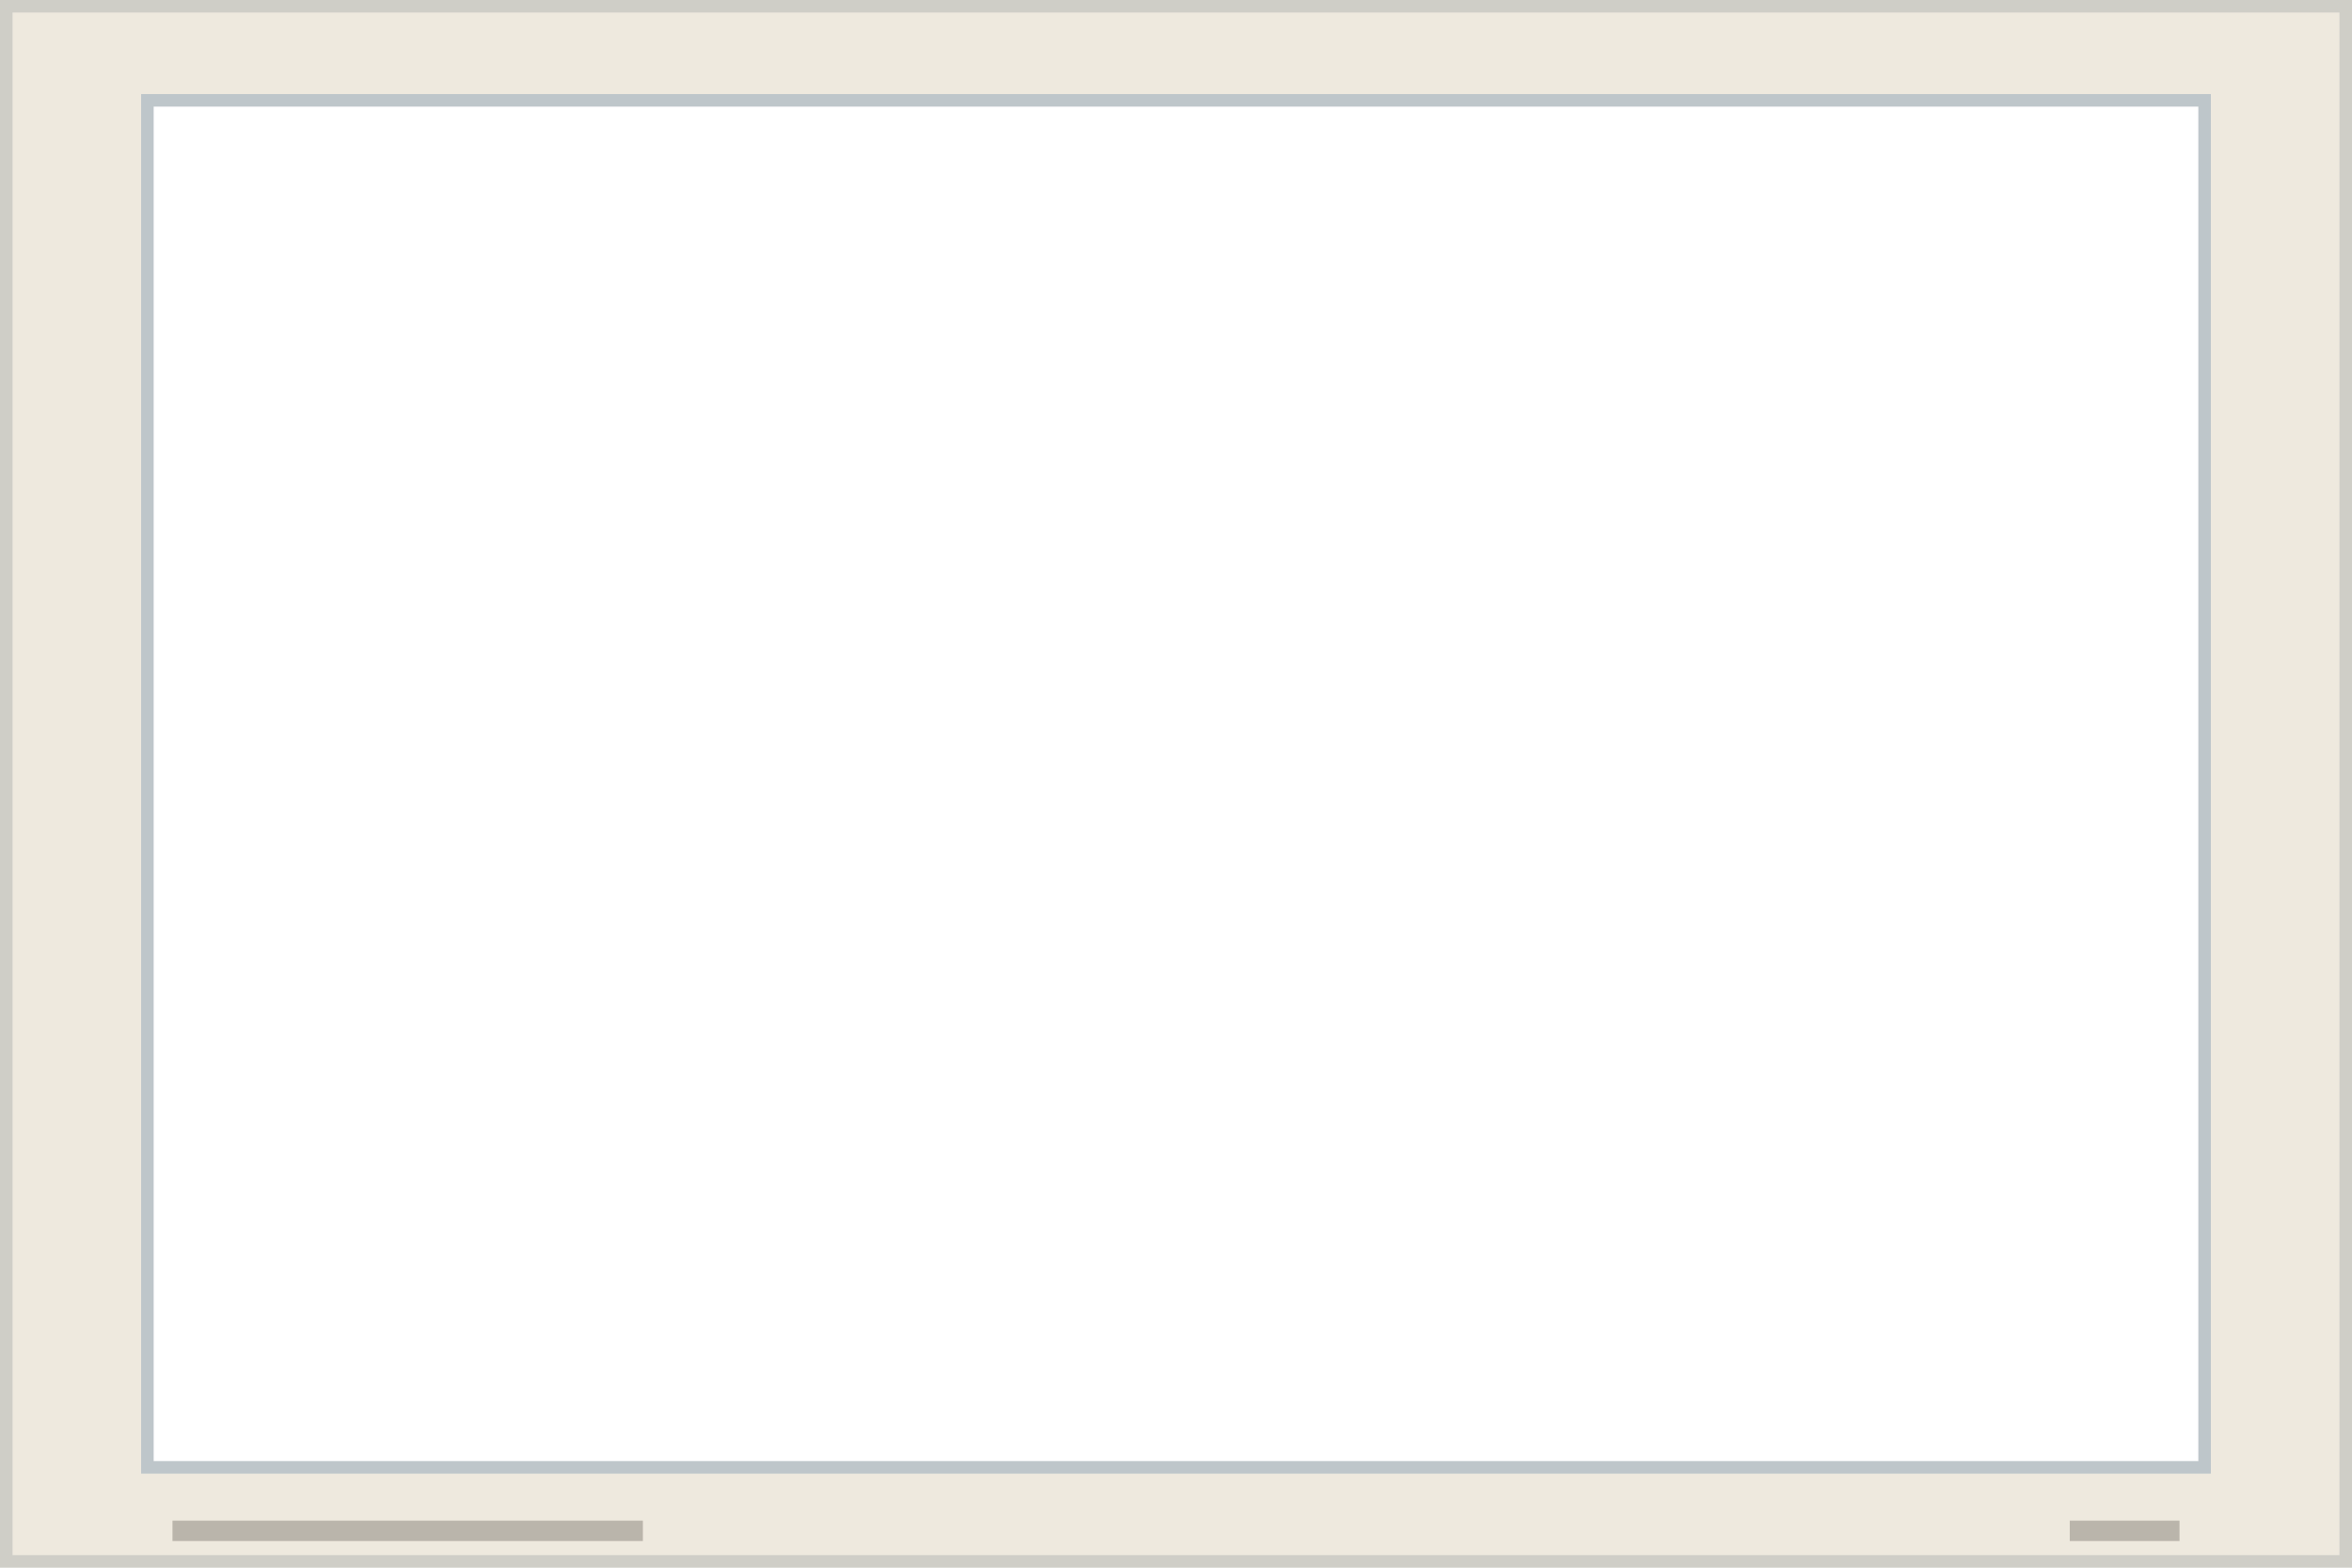
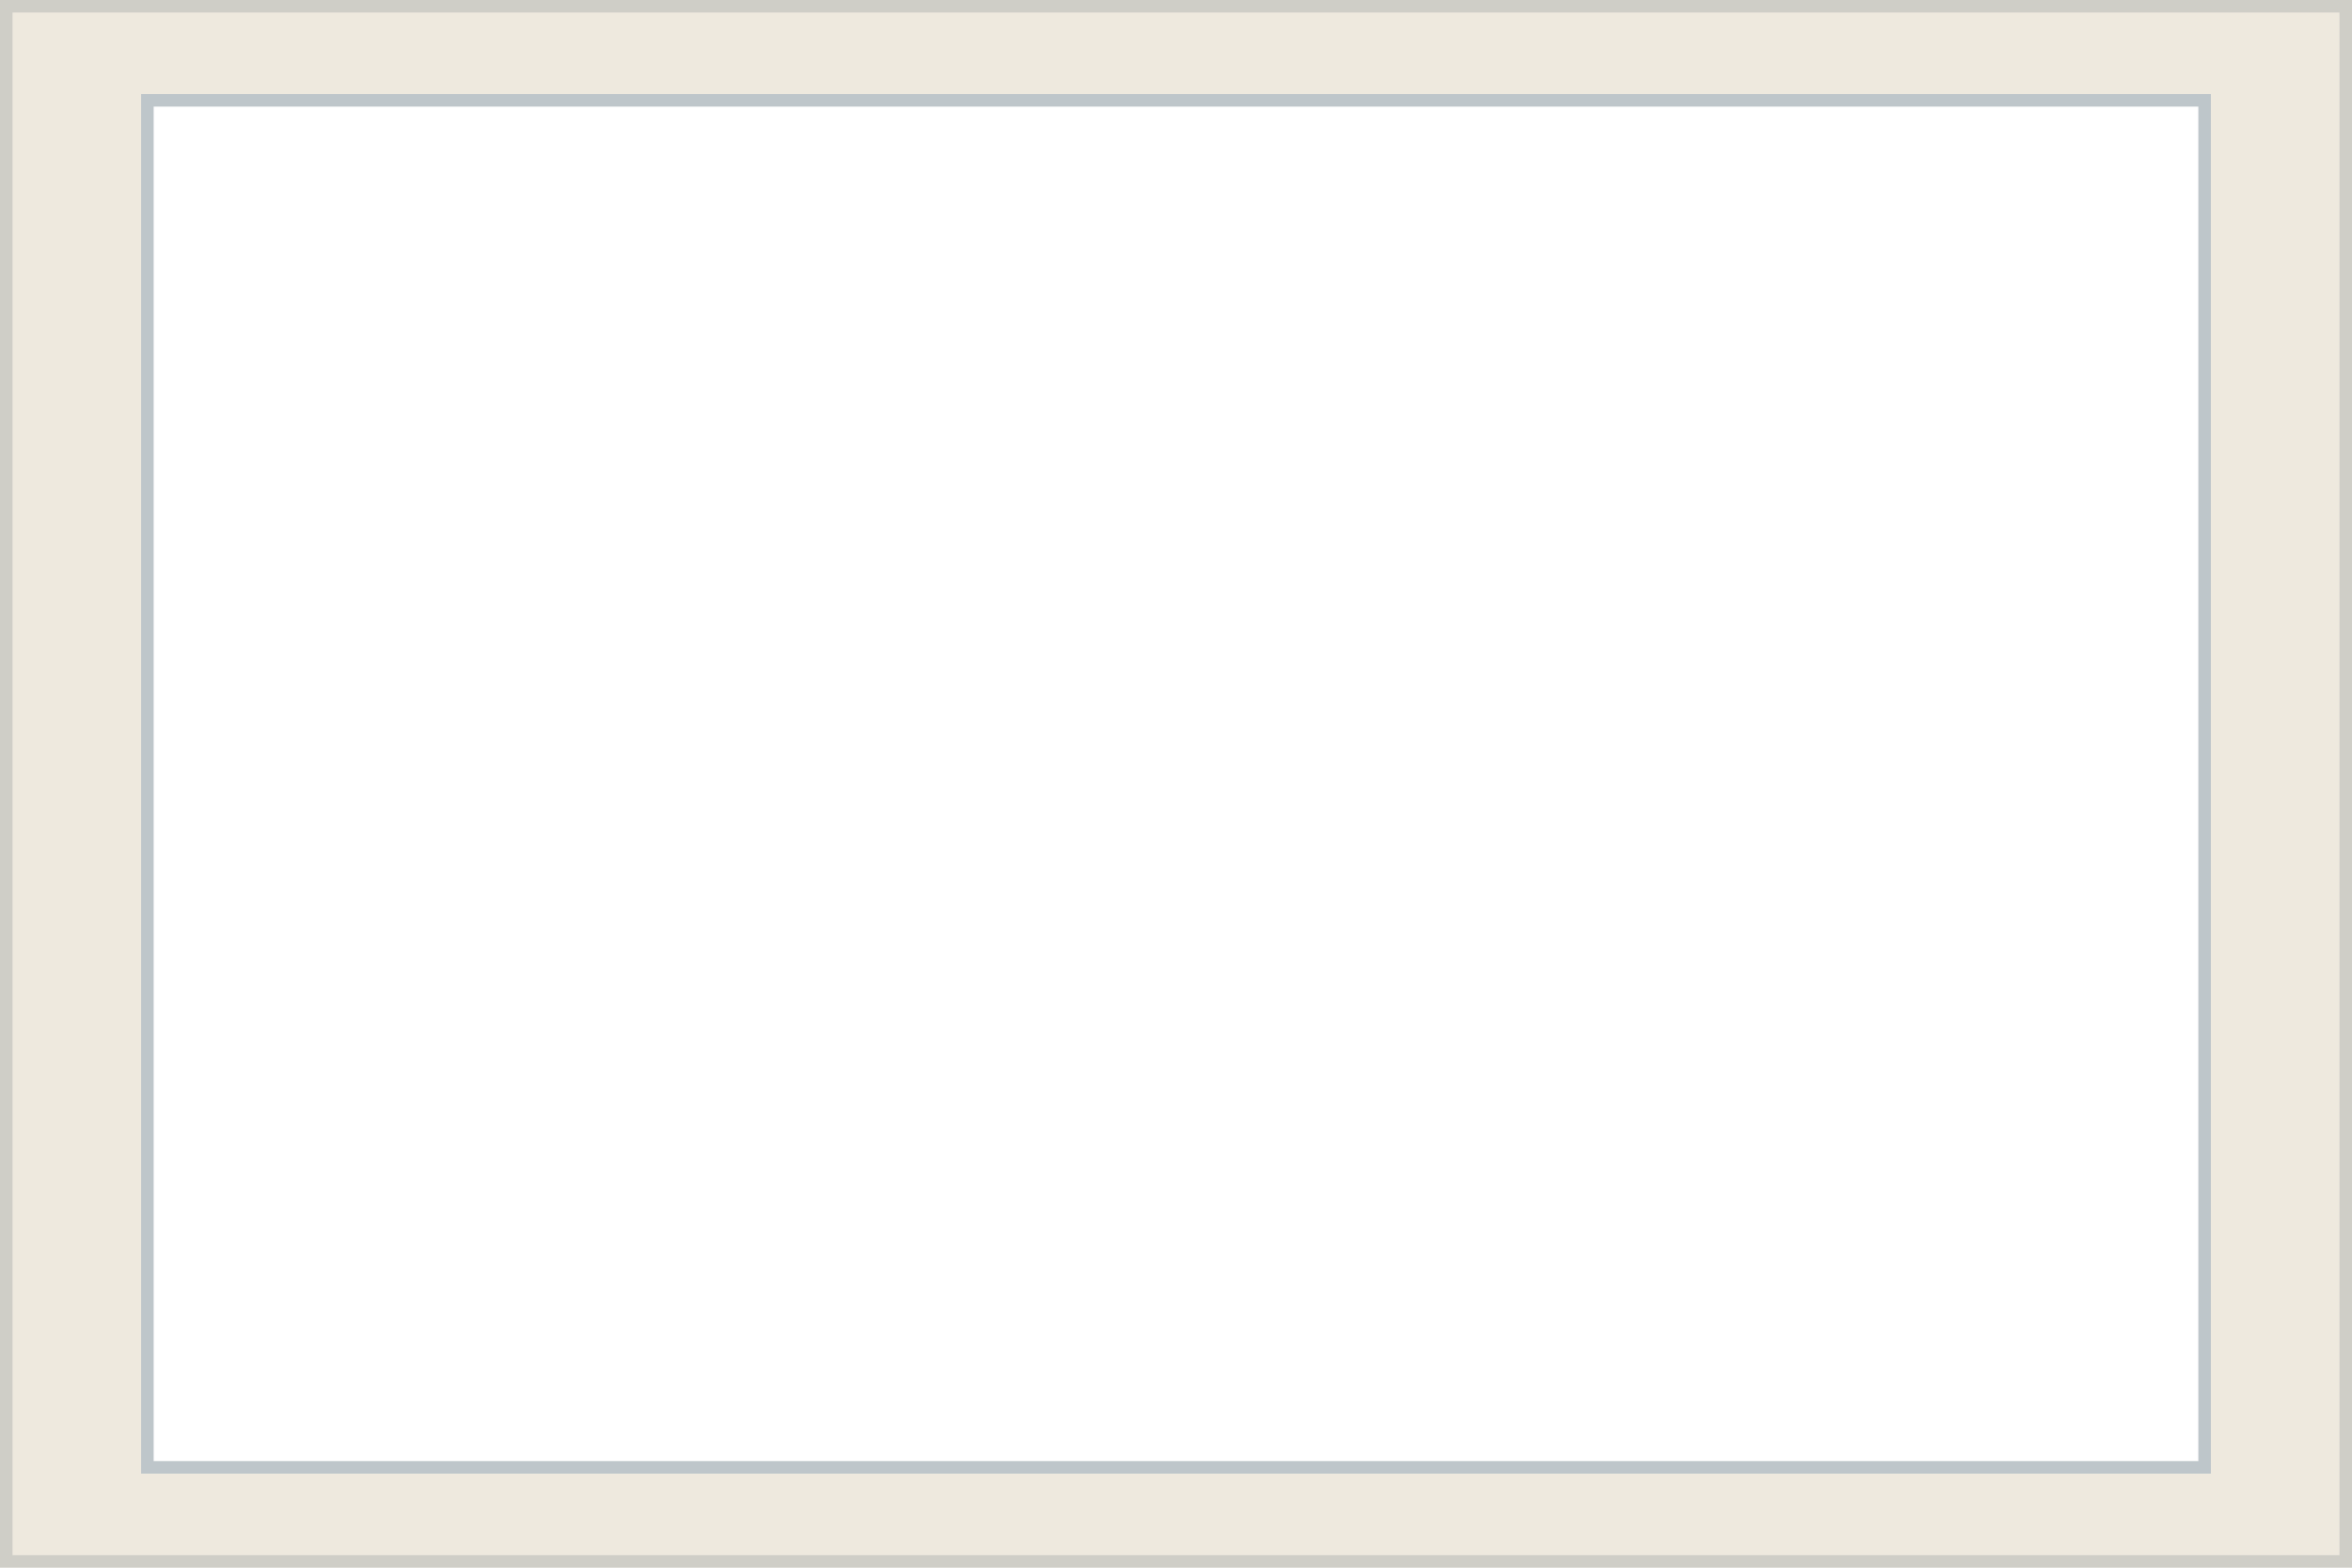
<svg xmlns="http://www.w3.org/2000/svg" viewBox="0 0 150 100" preserveAspectRatio="none" fill="none">
  <path fill="#eee9de" fill-rule="evenodd" d="M0 0 H150 V100 H0 Z M9 6 H141 V94 H9 Z" />
  <rect x="9.4" y="6.4" width="131.2" height="87.2" stroke="#26414f" stroke-opacity="0.3" stroke-width="0.8" />
  <rect x="0.4" y="0.4" width="149.2" height="99.2" stroke="#26414f" stroke-opacity="0.16" stroke-width="0.8" />
-   <rect x="11" y="97" width="30" height="1.3" fill="#4c4740" fill-opacity="0.32" />
-   <rect x="132" y="97" width="7" height="1.3" fill="#4c4740" fill-opacity="0.32" />
</svg>
